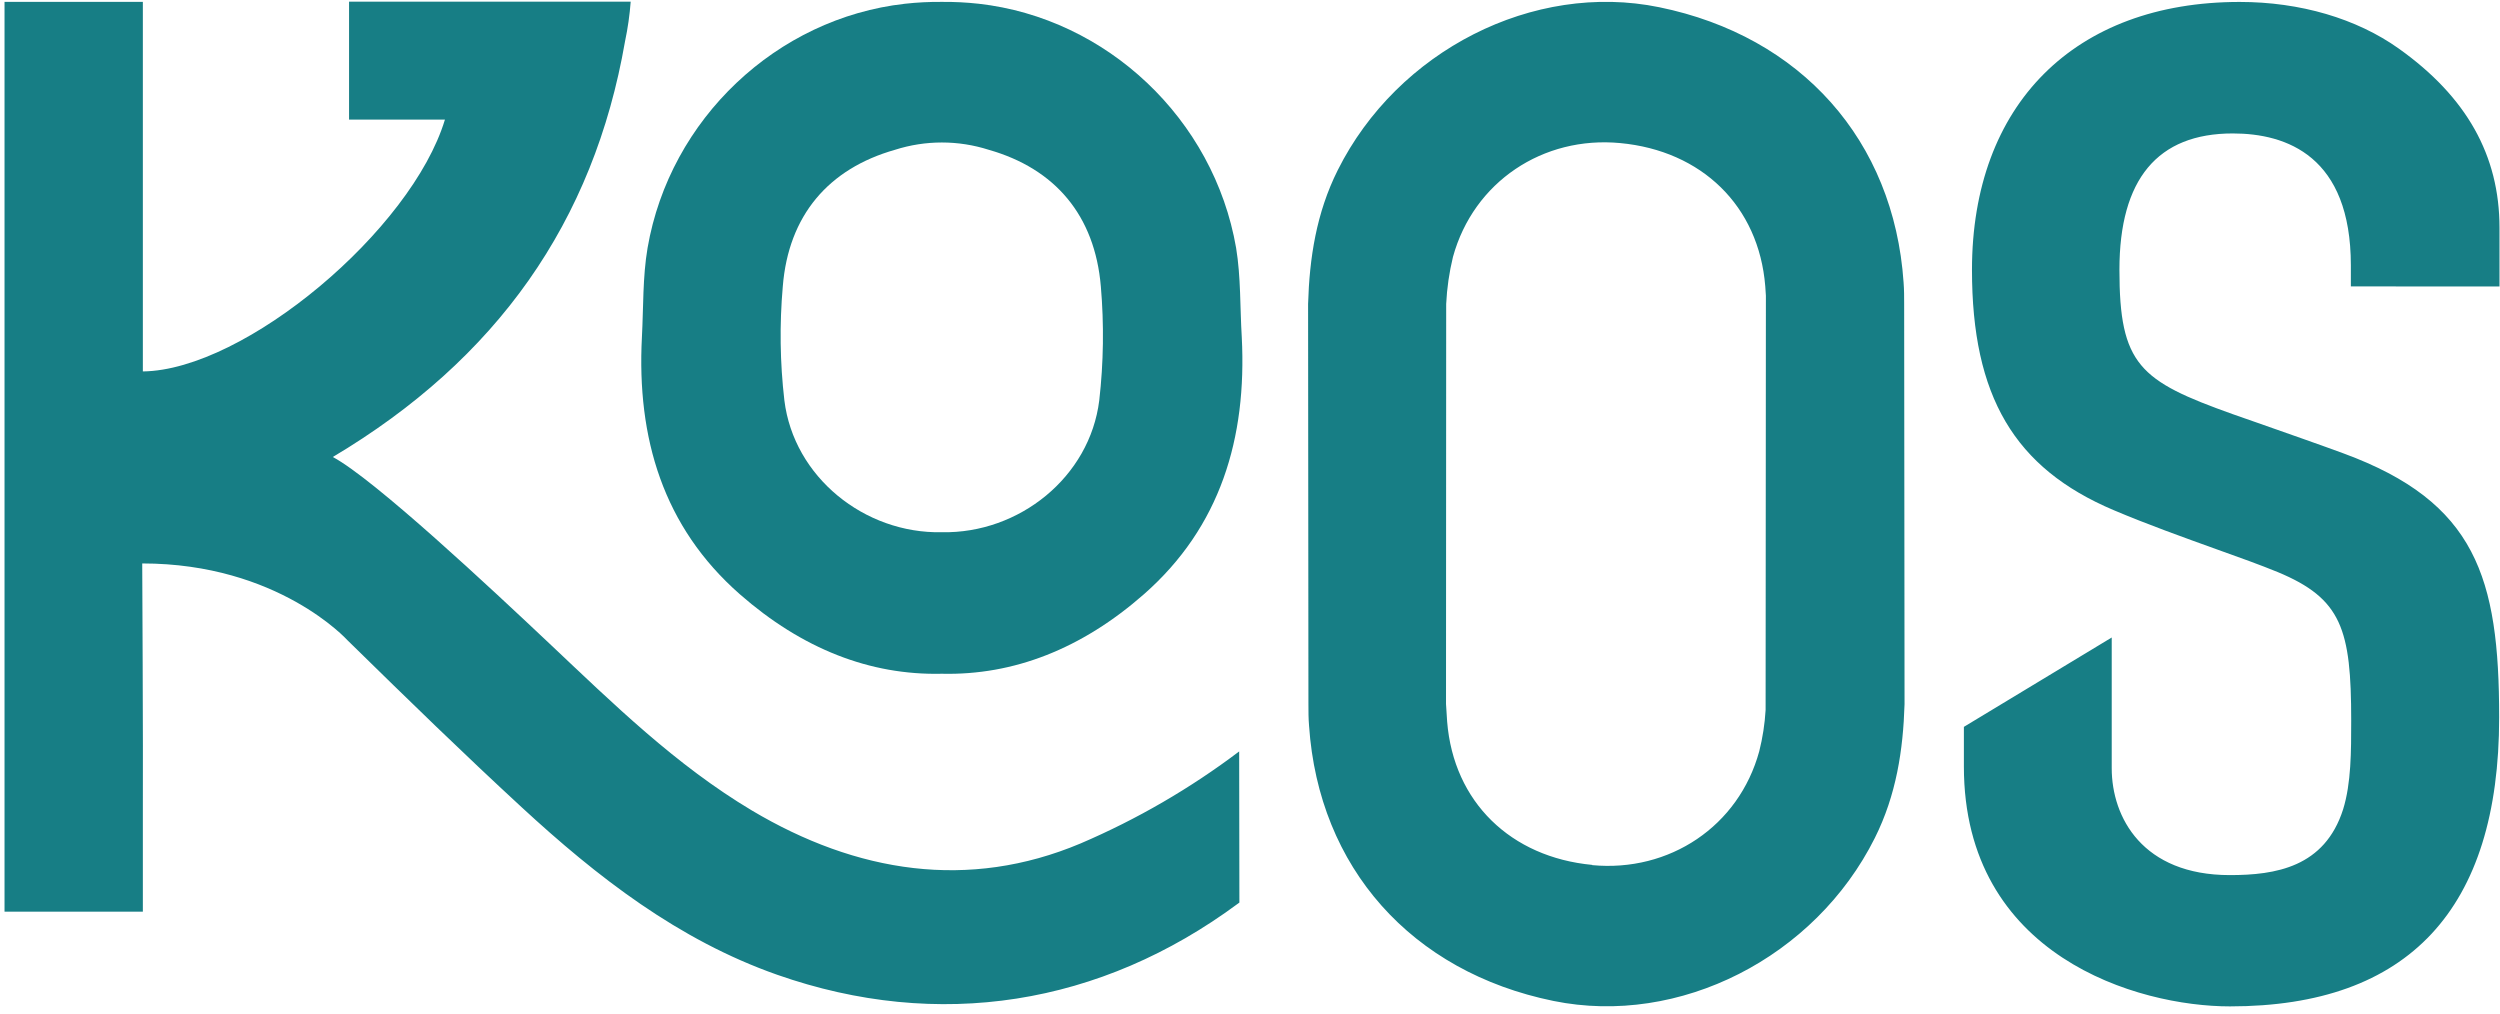
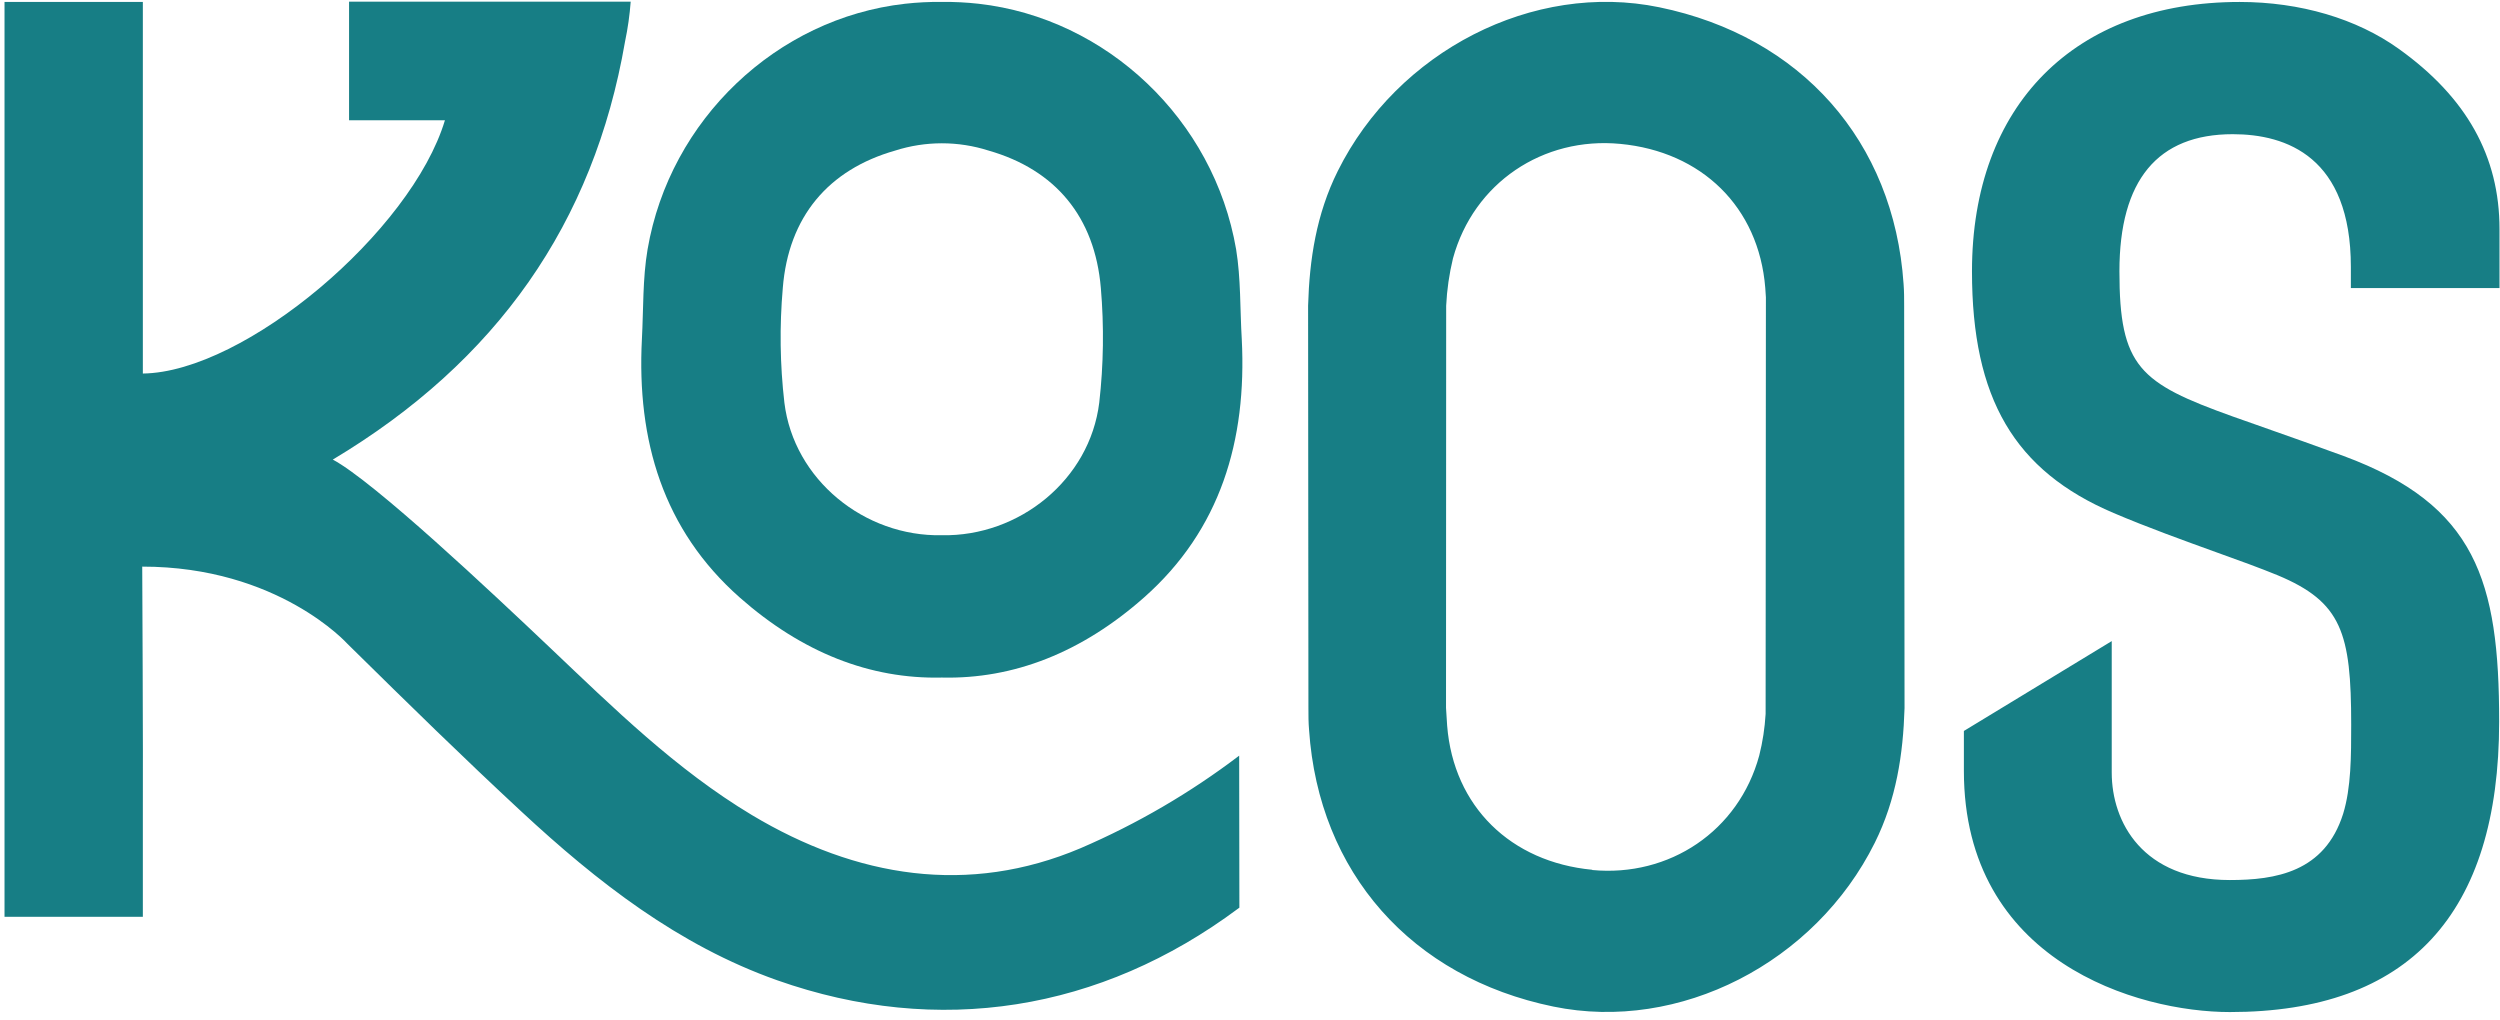
- <svg xmlns="http://www.w3.org/2000/svg" width="148" height="60">
-   <g fill="#177E85" fill-rule="nonzero">
-     <path d="M112.726 17.998c0-.412 0-.848-.034-1.281-.577-8.405-6.065-14.57-14.468-16.29-7.45-1.526-15.492 2.576-19.028 9.643-1.275 2.548-1.677 5.218-1.757 7.928l.02 23.689c0 .413 0 .845.037 1.278.573 8.405 6.061 14.57 14.465 16.29 7.454 1.526 15.491-2.573 19.027-9.643 1.275-2.549 1.678-5.218 1.761-7.925l-.023-23.689ZM94.259 51.202c-4.814-.456-8.206-3.713-8.588-8.482-.027-.335-.05-.698-.067-1.047l.01-23.675c.044-.94.18-1.875.402-2.79 1.225-4.448 5.334-7.171 9.9-6.738 4.817.452 8.205 3.71 8.588 8.478.017.185.027.373.037.557l-.017 24.524a13.122 13.122 0 0 1-.376 2.445c-1.214 4.45-5.324 7.17-9.89 6.742v-.014ZM147.97 16.958v-3.474c0-4.283-1.949-7.751-5.958-10.605-2.503-1.785-5.847-2.764-9.423-2.764-9.776 0-15.848 6.077-15.848 15.86 0 7.487 2.513 11.74 8.387 14.225 1.973.838 4.167 1.623 6.102 2.32 1.342.477 2.583.926 3.6 1.342 3.801 1.577 4.361 3.388 4.361 8.794 0 1.825 0 3.71-.477 5.252-1.093 3.435-4.002 3.898-6.709 3.898-5.159 0-6.991-3.408-6.991-6.326V37.74l-8.752 5.29v2.351c0 11.229 10.302 14.197 15.75 14.197 10.577 0 15.938-5.756 15.938-17.105 0-8.285-1.376-12.745-9.209-15.63-1.241-.459-3.318-1.187-5.149-1.83l-1.412-.494c-5.516-1.969-6.71-2.921-6.71-8.549 0-5.366 2.258-8.07 6.71-8.07 3.186 0 6.991 1.342 6.991 7.818v1.238l8.799.003ZM73.36 44.484a44.86 44.86 0 0 1-9.394 5.45c-6.629 2.79-13.25 1.74-19.457-1.955-4.495-2.683-8.189-6.302-11.956-9.857-3.455-3.26-10.4-9.76-12.851-11.068 9.704-5.776 15.444-13.906 17.3-24.608.164-.774.276-1.559.335-2.348H20.664v6.983h5.676c-1.976 6.537-11.845 14.831-17.883 14.908V.112H.268v53.857h8.189v-5.856c.02-3.924-.037-14.757-.037-14.757 8.051 0 12.147 4.544 12.147 4.544 3.814 3.736 6.807 6.651 10.299 9.874 4.488 4.142 9.289 7.872 15.14 9.931 9.557 3.354 19.144 1.818 27.296-4.222l.07-.05-.013-8.949Z" />
-     <path d="M73.513 19.967c-.107-1.764-.05-3.555-.335-5.29-1.319-7.64-7.659-13.603-15.24-14.455a18.388 18.388 0 0 0-2.184-.11c-.729-.007-1.457.03-2.18.11-7.592.852-13.92 6.815-15.238 14.456-.295 1.734-.241 3.525-.335 5.289-.309 5.963 1.255 11.222 5.79 15.206 3.69 3.237 7.716 4.813 11.966 4.713 4.25.1 8.286-1.476 11.97-4.713 4.528-3.984 6.091-9.243 5.786-15.206Zm-8.437 3.736c-.56 4.538-4.736 7.892-9.319 7.805-4.586.094-8.766-3.274-9.322-7.805-.26-2.24-.291-4.499-.094-6.745.335-4.202 2.703-6.97 6.642-8.09a9.123 9.123 0 0 1 5.552 0c3.931 1.12 6.28 3.888 6.635 8.09a33.816 33.816 0 0 1-.094 6.745Z" />
+ <svg xmlns="http://www.w3.org/2000/svg" width="130" height="53" viewBox="0 0 130 53">
+   <g id="Group">
+     <path id="Path" fill="#177e85" stroke="none" d="M 99.016 15.898 C 99.016 15.534 99.016 15.149 98.986 14.767 C 98.479 7.342 93.659 1.897 86.278 0.377 C 79.734 -0.971 72.67 2.653 69.564 8.895 C 68.444 11.146 68.091 13.504 68.021 15.898 L 68.038 36.824 C 68.038 37.188 68.038 37.57 68.071 37.952 C 68.574 45.377 73.395 50.823 80.777 52.342 C 87.324 53.69 94.384 50.069 97.489 43.824 C 98.609 41.572 98.963 39.215 99.036 36.824 L 99.016 15.898 Z M 82.795 45.228 C 78.567 44.826 75.587 41.949 75.252 37.736 C 75.228 37.44 75.208 37.119 75.193 36.811 L 75.201 15.898 C 75.24 15.068 75.36 14.242 75.555 13.434 C 76.631 9.505 80.24 7.099 84.251 7.482 C 88.482 7.881 91.458 10.759 91.794 14.971 C 91.809 15.134 91.818 15.3 91.827 15.463 L 91.812 37.126 C 91.769 37.854 91.659 38.578 91.481 39.285 C 90.415 43.216 86.805 45.619 82.794 45.241 L 82.794 45.228 Z M 129.974 14.98 L 129.974 11.911 C 129.974 8.128 128.262 5.064 124.74 2.543 C 122.542 0.966 119.604 0.102 116.463 0.102 C 107.876 0.102 102.543 5.47 102.543 14.111 C 102.543 20.725 104.75 24.482 109.91 26.677 C 111.643 27.417 113.57 28.11 115.27 28.726 C 116.448 29.147 117.538 29.544 118.432 29.911 C 121.77 31.304 122.262 32.904 122.262 37.679 C 122.262 39.292 122.262 40.957 121.843 42.319 C 120.883 45.353 118.328 45.762 115.95 45.762 C 111.419 45.762 109.81 42.752 109.81 40.174 L 109.81 33.337 L 102.122 38.01 L 102.122 40.087 C 102.122 50.006 111.171 52.627 115.956 52.627 C 125.247 52.627 129.956 47.543 129.956 37.518 C 129.956 30.199 128.747 26.26 121.867 23.711 C 120.777 23.306 118.953 22.663 117.344 22.095 L 116.104 21.658 C 111.259 19.919 110.21 19.078 110.21 14.107 C 110.21 9.367 112.194 6.978 116.104 6.978 C 118.903 6.978 122.245 8.164 122.245 13.884 L 122.245 14.978 L 129.974 14.98 Z M 64.438 39.294 C 61.891 41.229 59.121 42.846 56.186 44.108 C 50.364 46.573 44.548 45.645 39.096 42.381 C 35.147 40.011 31.903 36.815 28.594 33.674 C 25.559 30.795 19.459 25.053 17.306 23.898 C 25.83 18.796 30.871 11.614 32.502 2.161 C 32.646 1.477 32.744 0.784 32.796 0.087 L 18.151 0.087 L 18.151 6.255 L 23.136 6.255 C 21.401 12.029 12.732 19.356 7.428 19.424 L 7.428 0.099 L 0.235 0.099 L 0.235 47.673 L 7.428 47.673 L 7.428 42.5 C 7.446 39.034 7.396 29.464 7.396 29.464 C 14.468 29.464 18.066 33.478 18.066 33.478 C 21.416 36.778 24.045 39.353 27.112 42.2 C 31.054 45.859 35.271 49.154 40.411 50.973 C 48.805 53.935 57.226 52.579 64.387 47.243 L 64.448 47.199 L 64.437 39.294 Z" />
+     <path id="path1" fill="#177e85" stroke="none" d="M 64.572 17.638 C 64.478 16.079 64.528 14.497 64.278 12.965 C 63.119 6.216 57.55 0.949 50.891 0.196 C 50.255 0.125 49.614 0.093 48.973 0.099 C 48.333 0.093 47.693 0.125 47.058 0.196 C 40.39 0.949 34.831 6.216 33.674 12.966 C 33.414 14.497 33.462 16.079 33.379 17.638 C 33.108 22.905 34.482 27.55 38.465 31.069 C 41.706 33.929 45.243 35.321 48.976 35.233 C 52.709 35.321 56.254 33.929 59.49 31.069 C 63.467 27.55 64.84 22.905 64.572 17.638 Z M 57.161 20.938 C 56.669 24.946 53.001 27.909 48.976 27.832 C 44.948 27.915 41.276 24.94 40.788 20.938 C 40.559 18.959 40.532 16.964 40.705 14.98 C 40.999 11.268 43.079 8.823 46.539 7.833 C 48.125 7.324 49.83 7.324 51.416 7.833 C 54.869 8.823 56.932 11.268 57.244 14.98 C 57.414 16.963 57.386 18.959 57.161 20.938 Z" />
  </g>
</svg>
